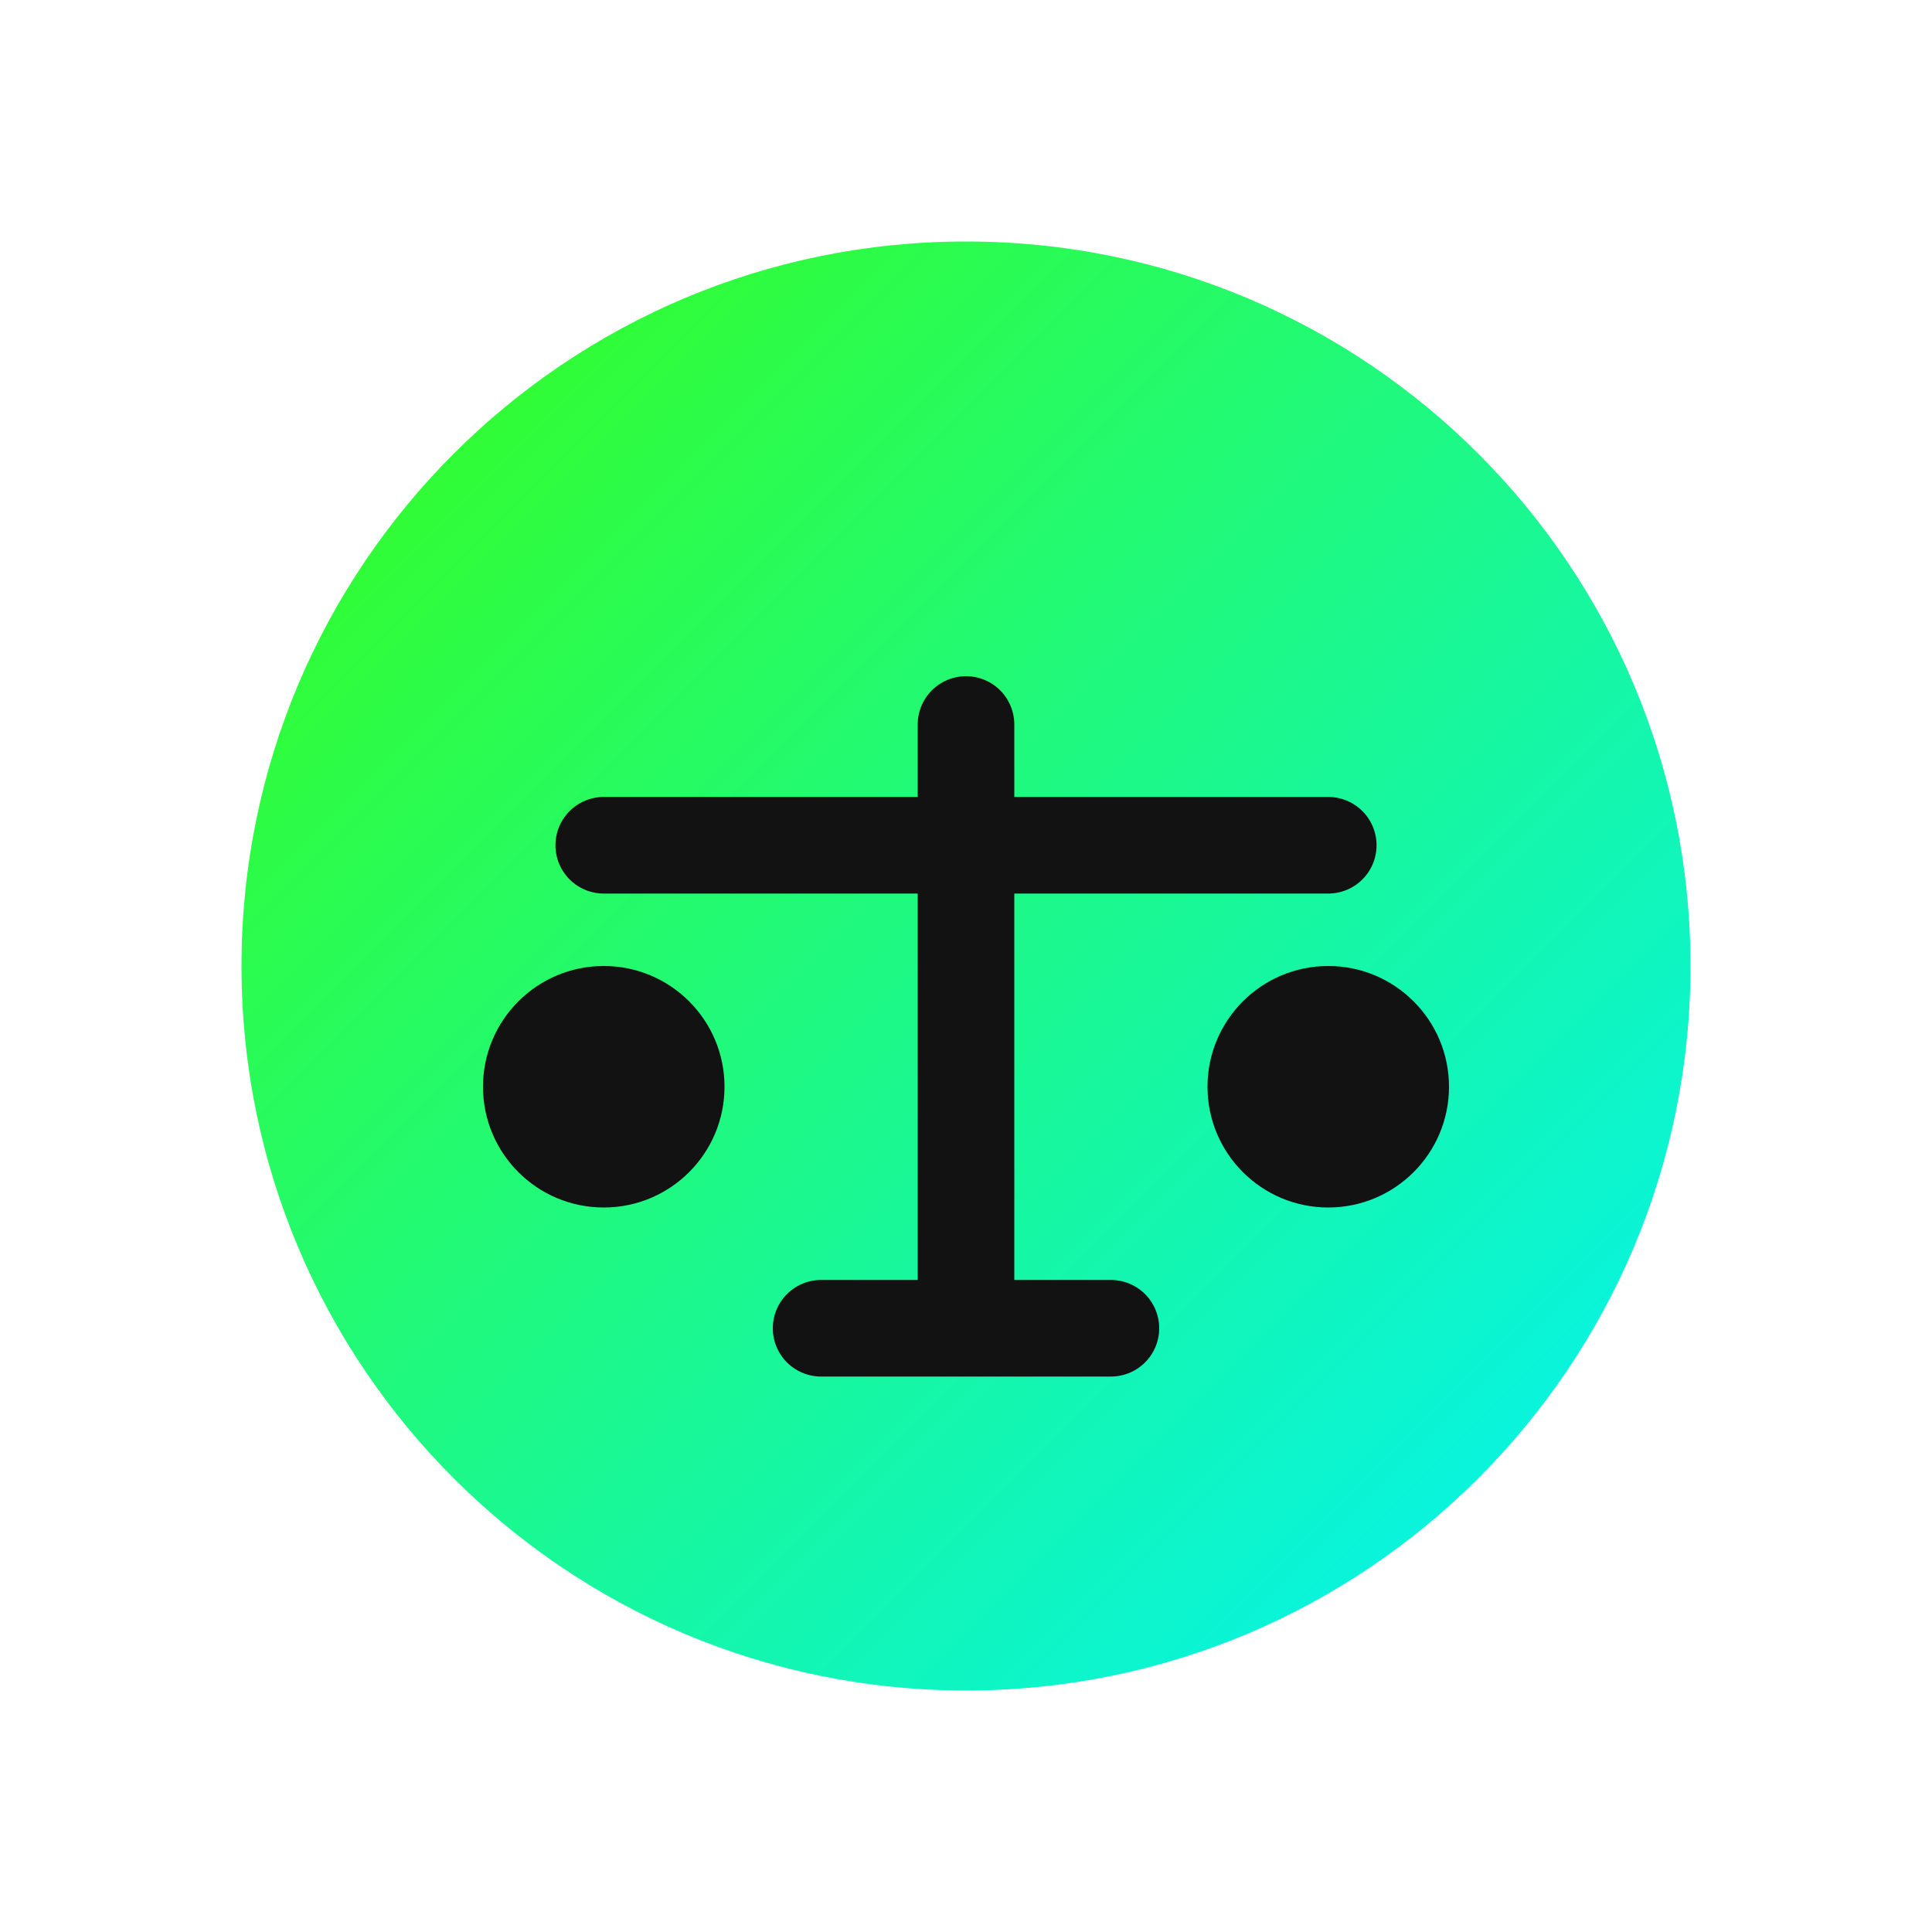
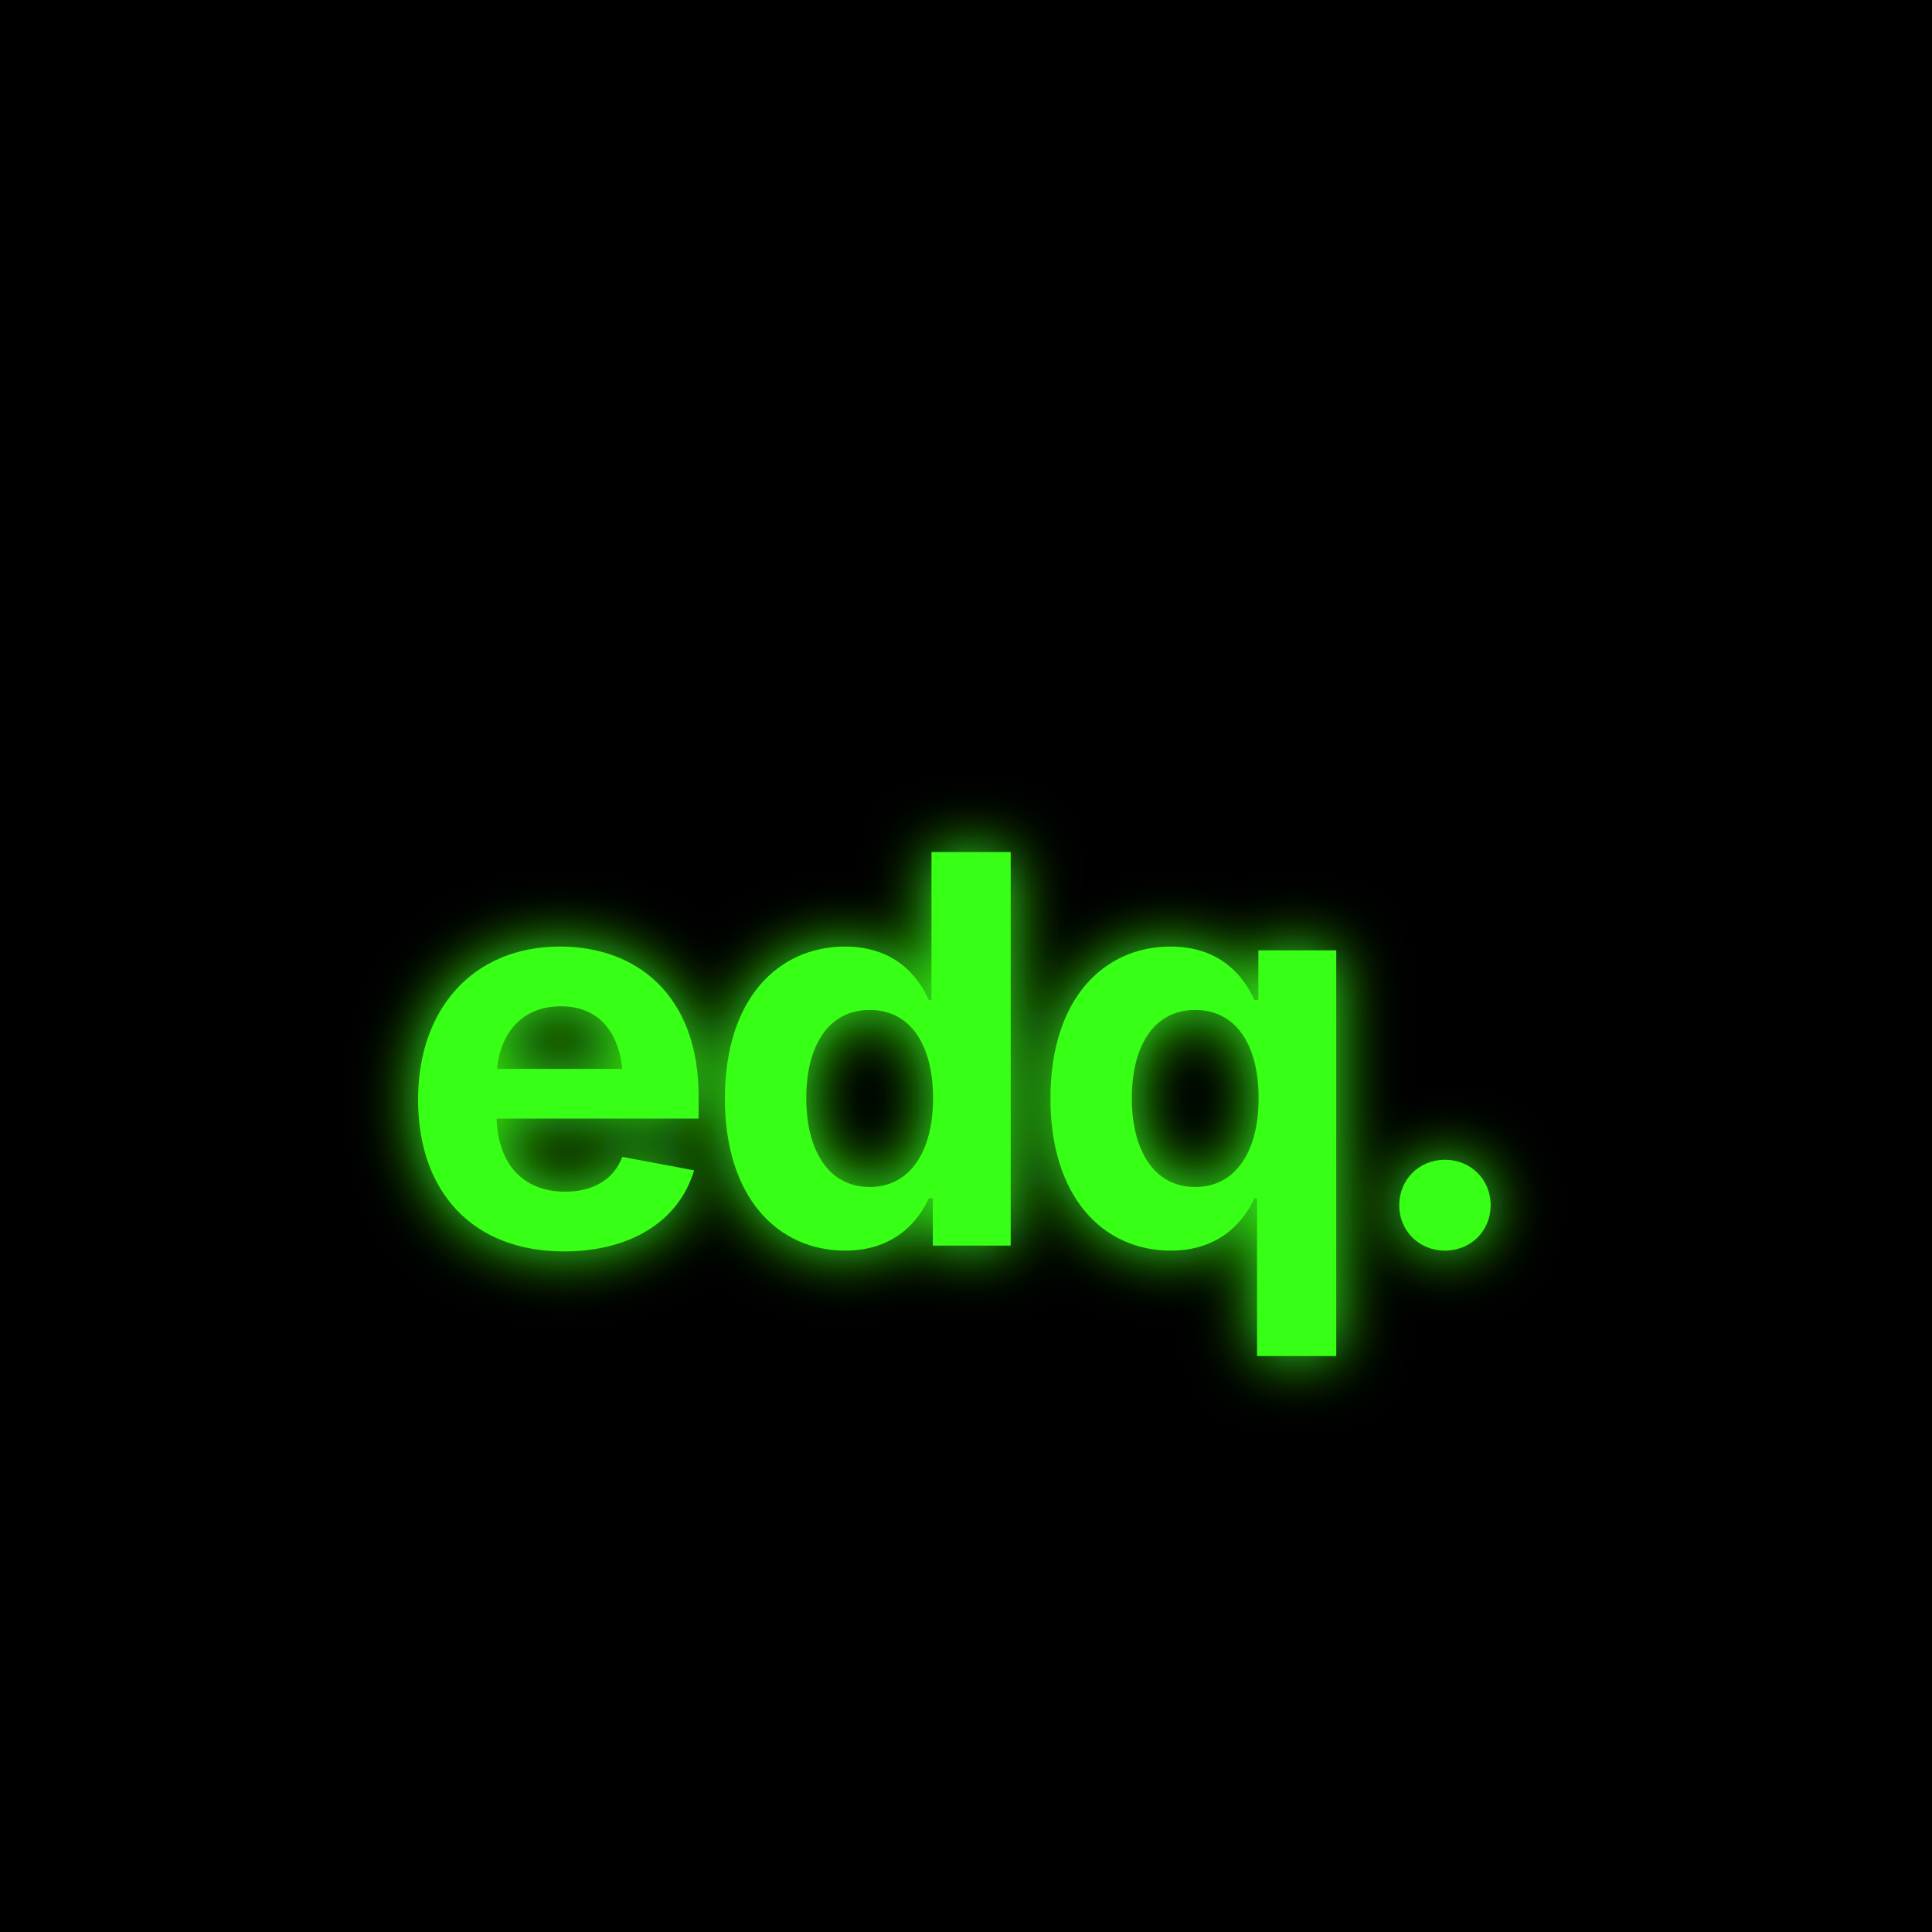
- <svg xmlns="http://www.w3.org/2000/svg" viewBox="0 0 80 80" width="100%" height="100%">
+ <svg xmlns="http://www.w3.org/2000/svg" viewBox="0 0 500 500" width="100%" height="100%">
  <defs>
-     <linearGradient id="navGradient" x1="0%" y1="0%" x2="100%" y2="100%">
-       <stop offset="0%" stop-color="#39ff14" />
-       <stop offset="100%" stop-color="#00f2fe" />
-     </linearGradient>
+     <filter id="neonGlow" x="-50%" y="-50%" width="200%" height="200%">
+       <feGaussianBlur stdDeviation="8" result="coloredBlur" />
+       <feMerge>
+         <feMergeNode in="coloredBlur" />
+         <feMergeNode in="SourceGraphic" />
+       </feMerge>
+     </filter>
  </defs>
-   <g transform="translate(40, 40)">
-     <circle cx="0" cy="0" r="30" fill="url(#navGradient)" />
-     <path d="M -15,-5 L 15,-5" fill="none" stroke="#121212" stroke-width="4" stroke-linecap="round" />
-     <path d="M -6,15 L 6,15 M 0,15 L 0,-10" fill="none" stroke="#121212" stroke-width="4" stroke-linecap="round" />
-     <circle cx="-15" cy="5" r="5" fill="#121212" />
-     <circle cx="15" cy="5" r="5" fill="#121212" />
-   </g>
+   <rect width="100%" height="100%" fill="#000000" />
+   <text x="50%" y="54%" dominant-baseline="middle" text-anchor="middle" fill="#39ff14" font-family="'Outfit', 'Inter', system-ui, sans-serif" font-size="140" font-weight="700" letter-spacing="-4px" filter="url(#neonGlow)">edq.</text>
</svg>
